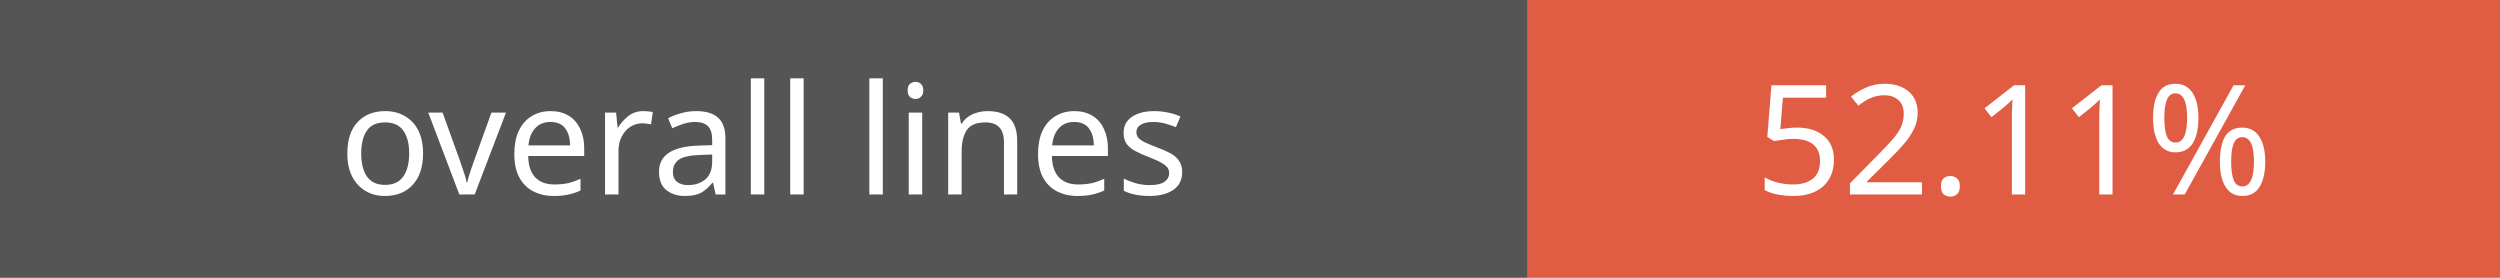
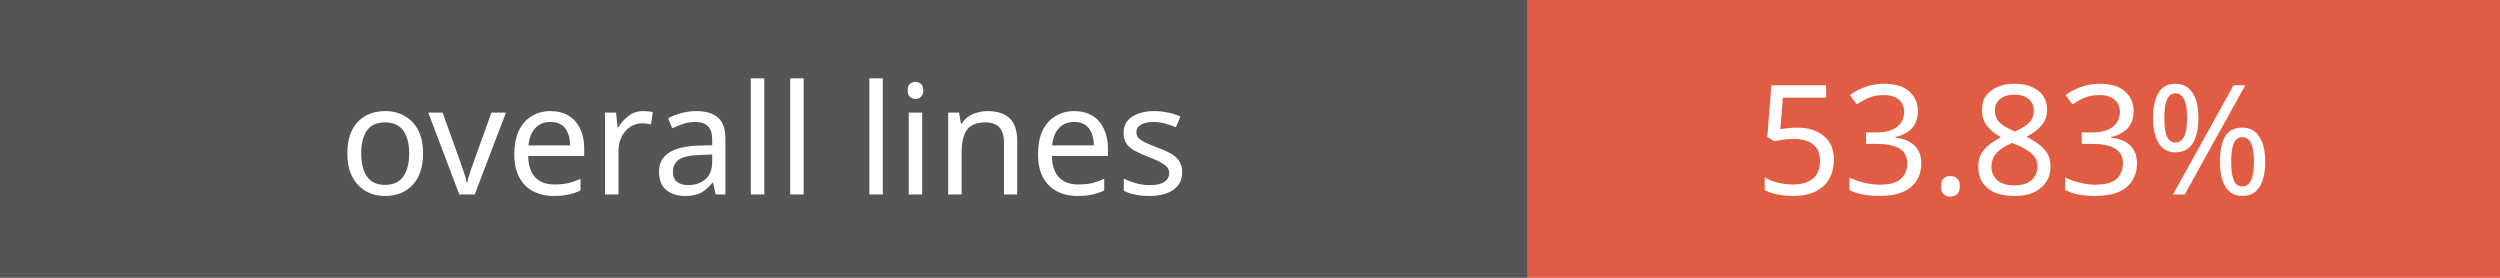
- <svg xmlns="http://www.w3.org/2000/svg" width="180" height="20" role="img" aria-label="overall lines: 52.11%">
+ <svg xmlns="http://www.w3.org/2000/svg" width="180" height="20" role="img" aria-label="overall lines: 53.83%">
  <rect width="110" height="20" fill="#555" />
  <rect x="110" width="70" height="20" fill="#e05d44" />
  <g fill="#fff" text-anchor="middle" font-family="Verdana,sans-serif" font-size="11">
    <text x="55" y="14">overall lines</text>
-     <text x="145" y="14">52.11%</text>
+     <text x="145" y="14">53.83%</text>
  </g>
</svg>
